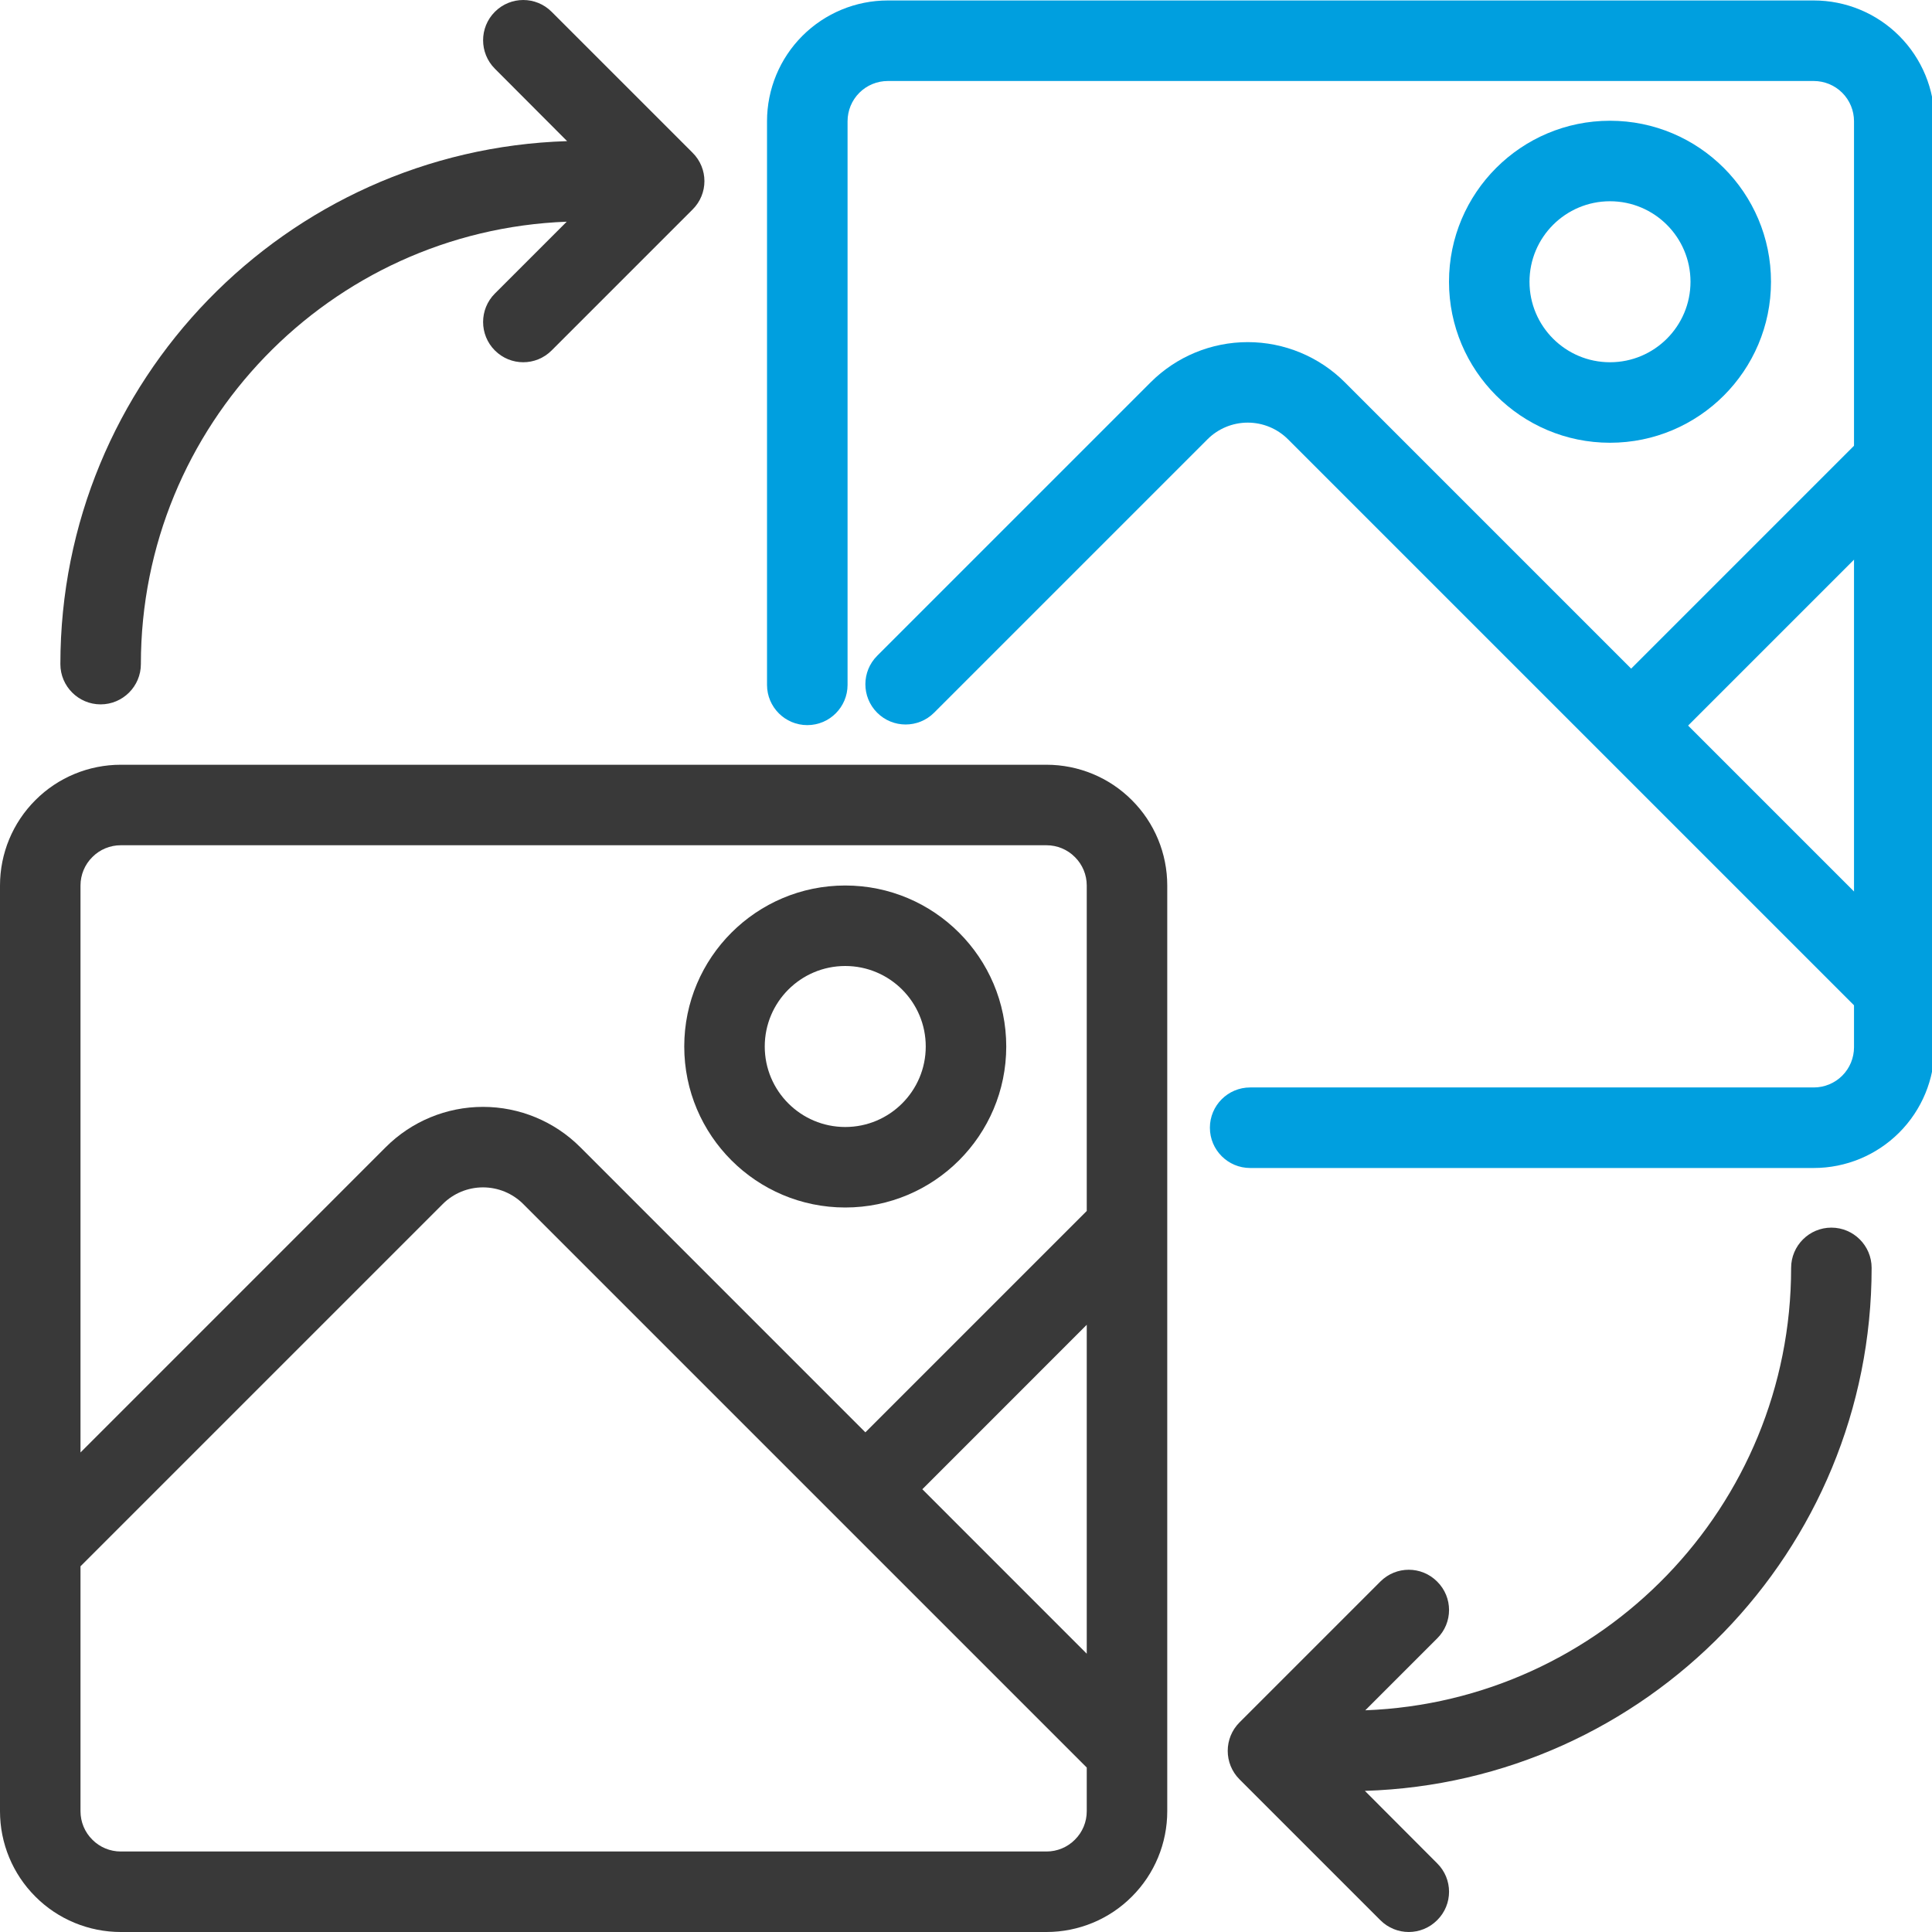
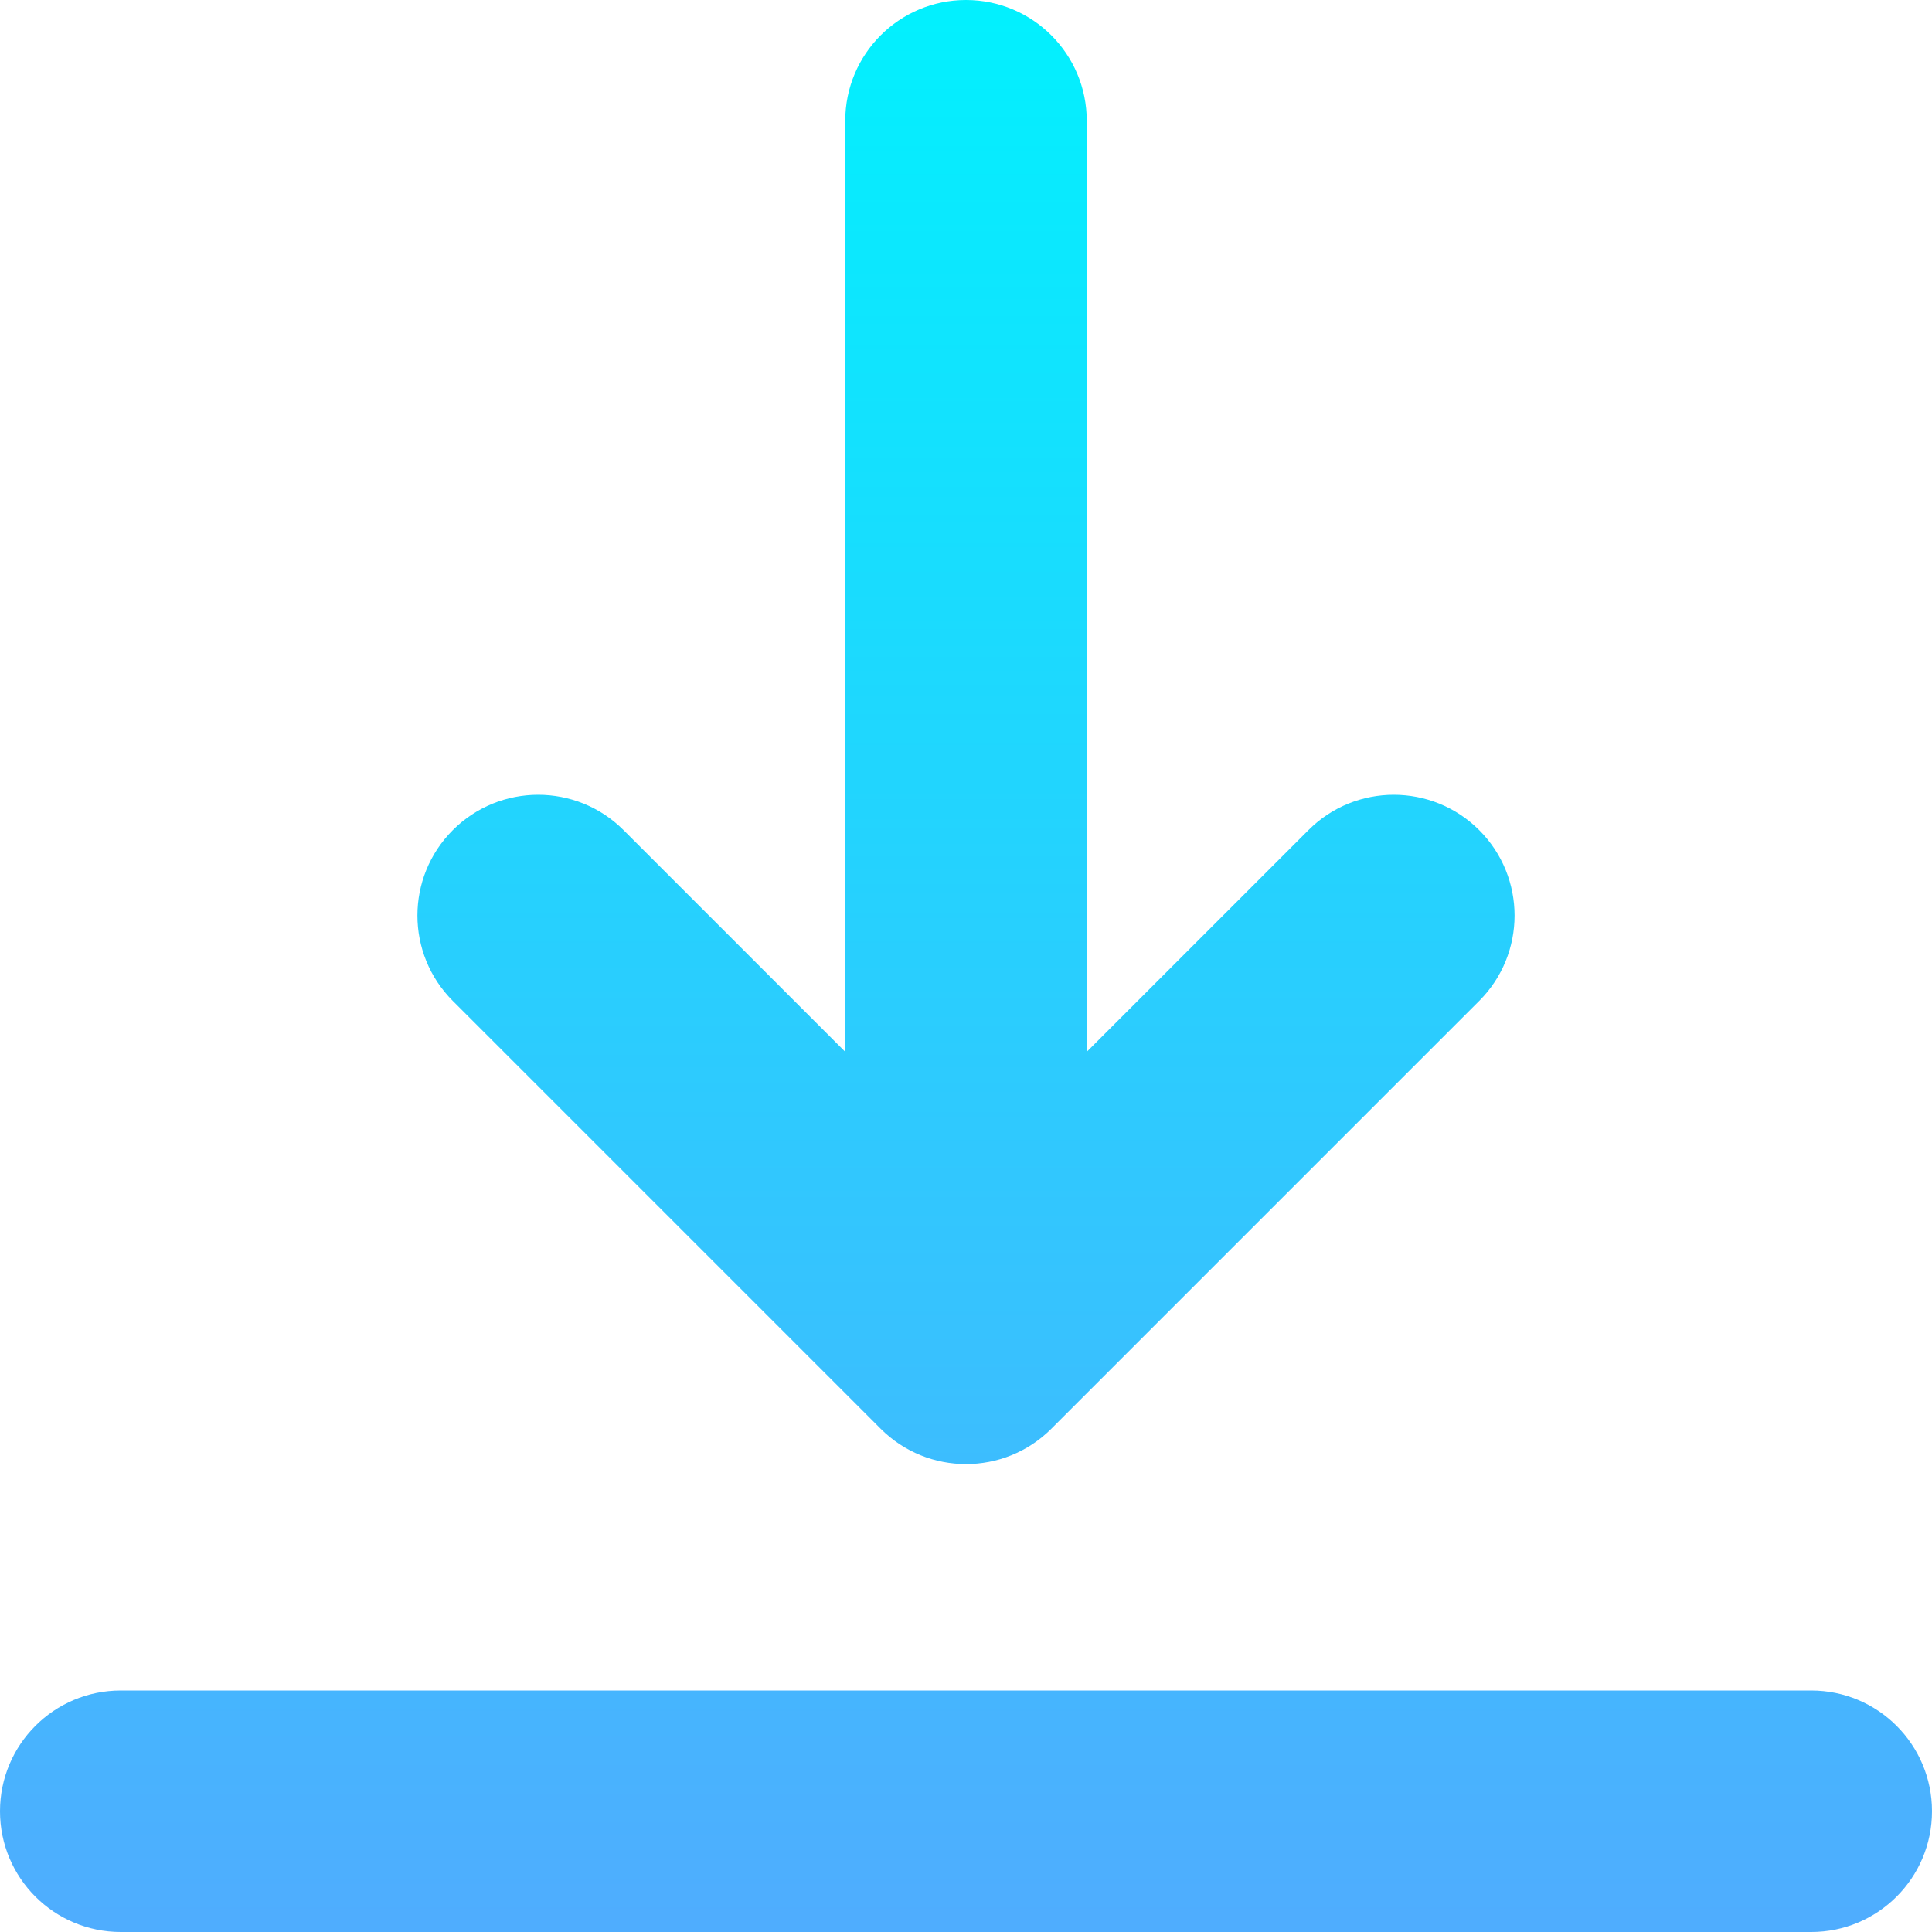
- <svg xmlns="http://www.w3.org/2000/svg" clip-rule="evenodd" fill-rule="evenodd" stroke-linejoin="round" stroke-miterlimit="2" viewBox="0 0 96 96">
-   <g transform="translate(-3192 -32)">
-     <g transform="matrix(.8 0 0 .8 3188.4 1.6)">
-       <path d="m104.5 45.5c-5.519 0-10 4.481-10 10s4.481 10 10 10 10-4.481 10-10-4.481-10-10-10zm0 5c2.76 0 5 2.24 5 5s-2.24 5-5 5-5-2.24-5-5 2.24-5 5-5z" fill="#009fdf" />
-     </g>
-     <g transform="matrix(1.286 0 0 1.286 2725.43 -74)">
-       <path d="m411.111 127.556h21.778c1.238 0 2.425-.492 3.3-1.367s1.367-2.062 1.367-3.3v-35.778c0-1.238-.492-2.425-1.367-3.3s-2.062-1.367-3.3-1.367c-7.778 0-28 0-35.778 0-1.238 0-2.425.492-3.3 1.367s-1.367 2.062-1.367 3.3v21.778c0 .858.697 1.555 1.556 1.555s1.556-.697 1.556-1.555v-21.778c0-.412.163-.808.455-1.1s.688-.455 1.1-.455h35.778c.412 0 .808.163 1.1.455s.455.688.455 1.1v35.778c0 .412-.163.808-.455 1.1s-.688.455-1.1.455h-21.778c-.858 0-1.555.697-1.555 1.556s.697 1.556 1.555 1.556z" fill="#009fdf" />
-     </g>
-     <g transform="translate(2838 -42)">
-       <path d="m400.414 109.414s9.026-9.025 13.586-13.586c.53-.53 1.25-.828 2-.828.75 0 1.469.298 2 .828 0 0 28.586 28.586 28.586 28.586.78.781 2.048.781 2.828 0 .781-.78.781-2.048 0-2.828 0 0-22.643-22.644-28.586-28.586-1.28-1.281-3.017-2-4.828-2s-3.548.719-4.828 2c-4.561 4.56-13.586 13.586-13.586 13.586-.781.78-.781 2.048 0 2.828.78.781 2.048.781 2.828 0z" fill="#009fdf" />
-     </g>
-     <g transform="matrix(1.182 0 0 1.182 2756.55 -59.636)">
-       <path d="m438.197 109.197 11-11c.66-.661.66-1.733 0-2.394-.661-.66-1.733-.66-2.394 0l-11 11c-.66.661-.66 1.733 0 2.394.661.66 1.733.66 2.394 0z" fill="#009fdf" />
-     </g>
-     <path d="m3250 76c0-1.591-.63-3.117-1.76-4.243-1.12-1.125-2.65-1.757-4.24-1.757h-46c-1.59 0-3.12.632-4.24 1.757-1.13 1.126-1.76 2.652-1.76 4.243v46c0 1.591.63 3.117 1.76 4.243 1.12 1.125 2.65 1.757 4.24 1.757h46c1.59 0 3.12-.632 4.24-1.757 1.13-1.126 1.76-2.652 1.76-4.243zm-4 43.828-28-28c-.53-.53-1.25-.828-2-.828-.75 0-1.47.298-2 .828l-18 18v12.172c0 .53.21 1.039.59 1.414.37.375.88.586 1.41.586h46c.53 0 1.04-.211 1.41-.586.38-.375.59-.884.59-1.414zm-8.17-13.828 8.17 8.172v-16.344zm8.17-13.828v-16.172c0-.53-.21-1.039-.59-1.414-.37-.375-.88-.586-1.41-.586h-46c-.53 0-1.04.211-1.41.586-.38.375-.59.884-.59 1.414v28.172l15.17-15.172c1.28-1.281 3.02-2 4.83-2s3.55.719 4.83 2l14.17 14.172z" fill="#393939" />
-     <g transform="matrix(.8 0 0 .8 3150.4 39.6)">
-       <path d="m104.5 45.5c-5.519 0-10 4.481-10 10s4.481 10 10 10 10-4.481 10-10-4.481-10-10-10zm0 5c2.76 0 5 2.24 5 5s-2.24 5-5 5-5-2.24-5-5 2.24-5 5-5z" fill="#393939" />
-     </g>
-     <path d="m3259.84 116.984 3.57-3.57c.79-.78.79-2.048 0-2.828-.78-.781-2.04-.781-2.82 0l-7 7c-.78.781-.78 2.047 0 2.828l7 7c.78.781 2.04.781 2.82 0 .79-.78.79-2.048 0-2.828l-3.59-3.599c13.97-.431 25.18-11.91 25.18-25.987 0-1.104-.9-2-2-2s-2 .896-2 2c0 11.859-9.4 21.539-21.16 21.984zm-39.66-77.971c-13.97.431-25.18 11.91-25.18 25.987 0 1.104.9 2 2 2s2-.896 2-2c0-11.859 9.4-21.539 21.16-21.984l-3.57 3.57c-.78.78-.78 2.048 0 2.828.78.781 2.04.781 2.82 0l7-7c.79-.781.79-2.047 0-2.828l-7-7c-.78-.781-2.04-.781-2.82 0-.78.78-.78 2.048 0 2.828z" fill="#393939" />
-   </g>
+ <svg xmlns="http://www.w3.org/2000/svg" id="Layer_1" enable-background="new 0 0 512 512" height="512" viewBox="0 0 512 512" width="512">
+   <linearGradient id="SVGID_1_" gradientUnits="userSpaceOnUse" x1="256" x2="256" y1="-2.801" y2="509.199">
+     <stop offset="0" stop-color="#01f1fe" />
+     <stop offset="1" stop-color="#4fadfe" />
+   </linearGradient>
+   <path d="m512 480c0 17.673-14.327 32-32 32h-448c-17.673 0-32-14.327-32-32s14.327-32 32-32h448c17.673 0 32 14.327 32 32zm-278.627-101.372c6.249 6.249 14.437 9.373 22.627 9.373 8.188 0 16.38-3.125 22.627-9.373l113.378-113.377c12.497-12.497 12.497-32.758 0-45.255s-32.758-12.497-45.255 0l-58.75 58.75v-246.746c0-17.673-14.327-32-32-32s-32 14.327-32 32v246.746l-58.75-58.75c-12.497-12.497-32.758-12.497-45.255 0s-12.497 32.758 0 45.255z" fill="url(#SVGID_1_)" />
</svg>
